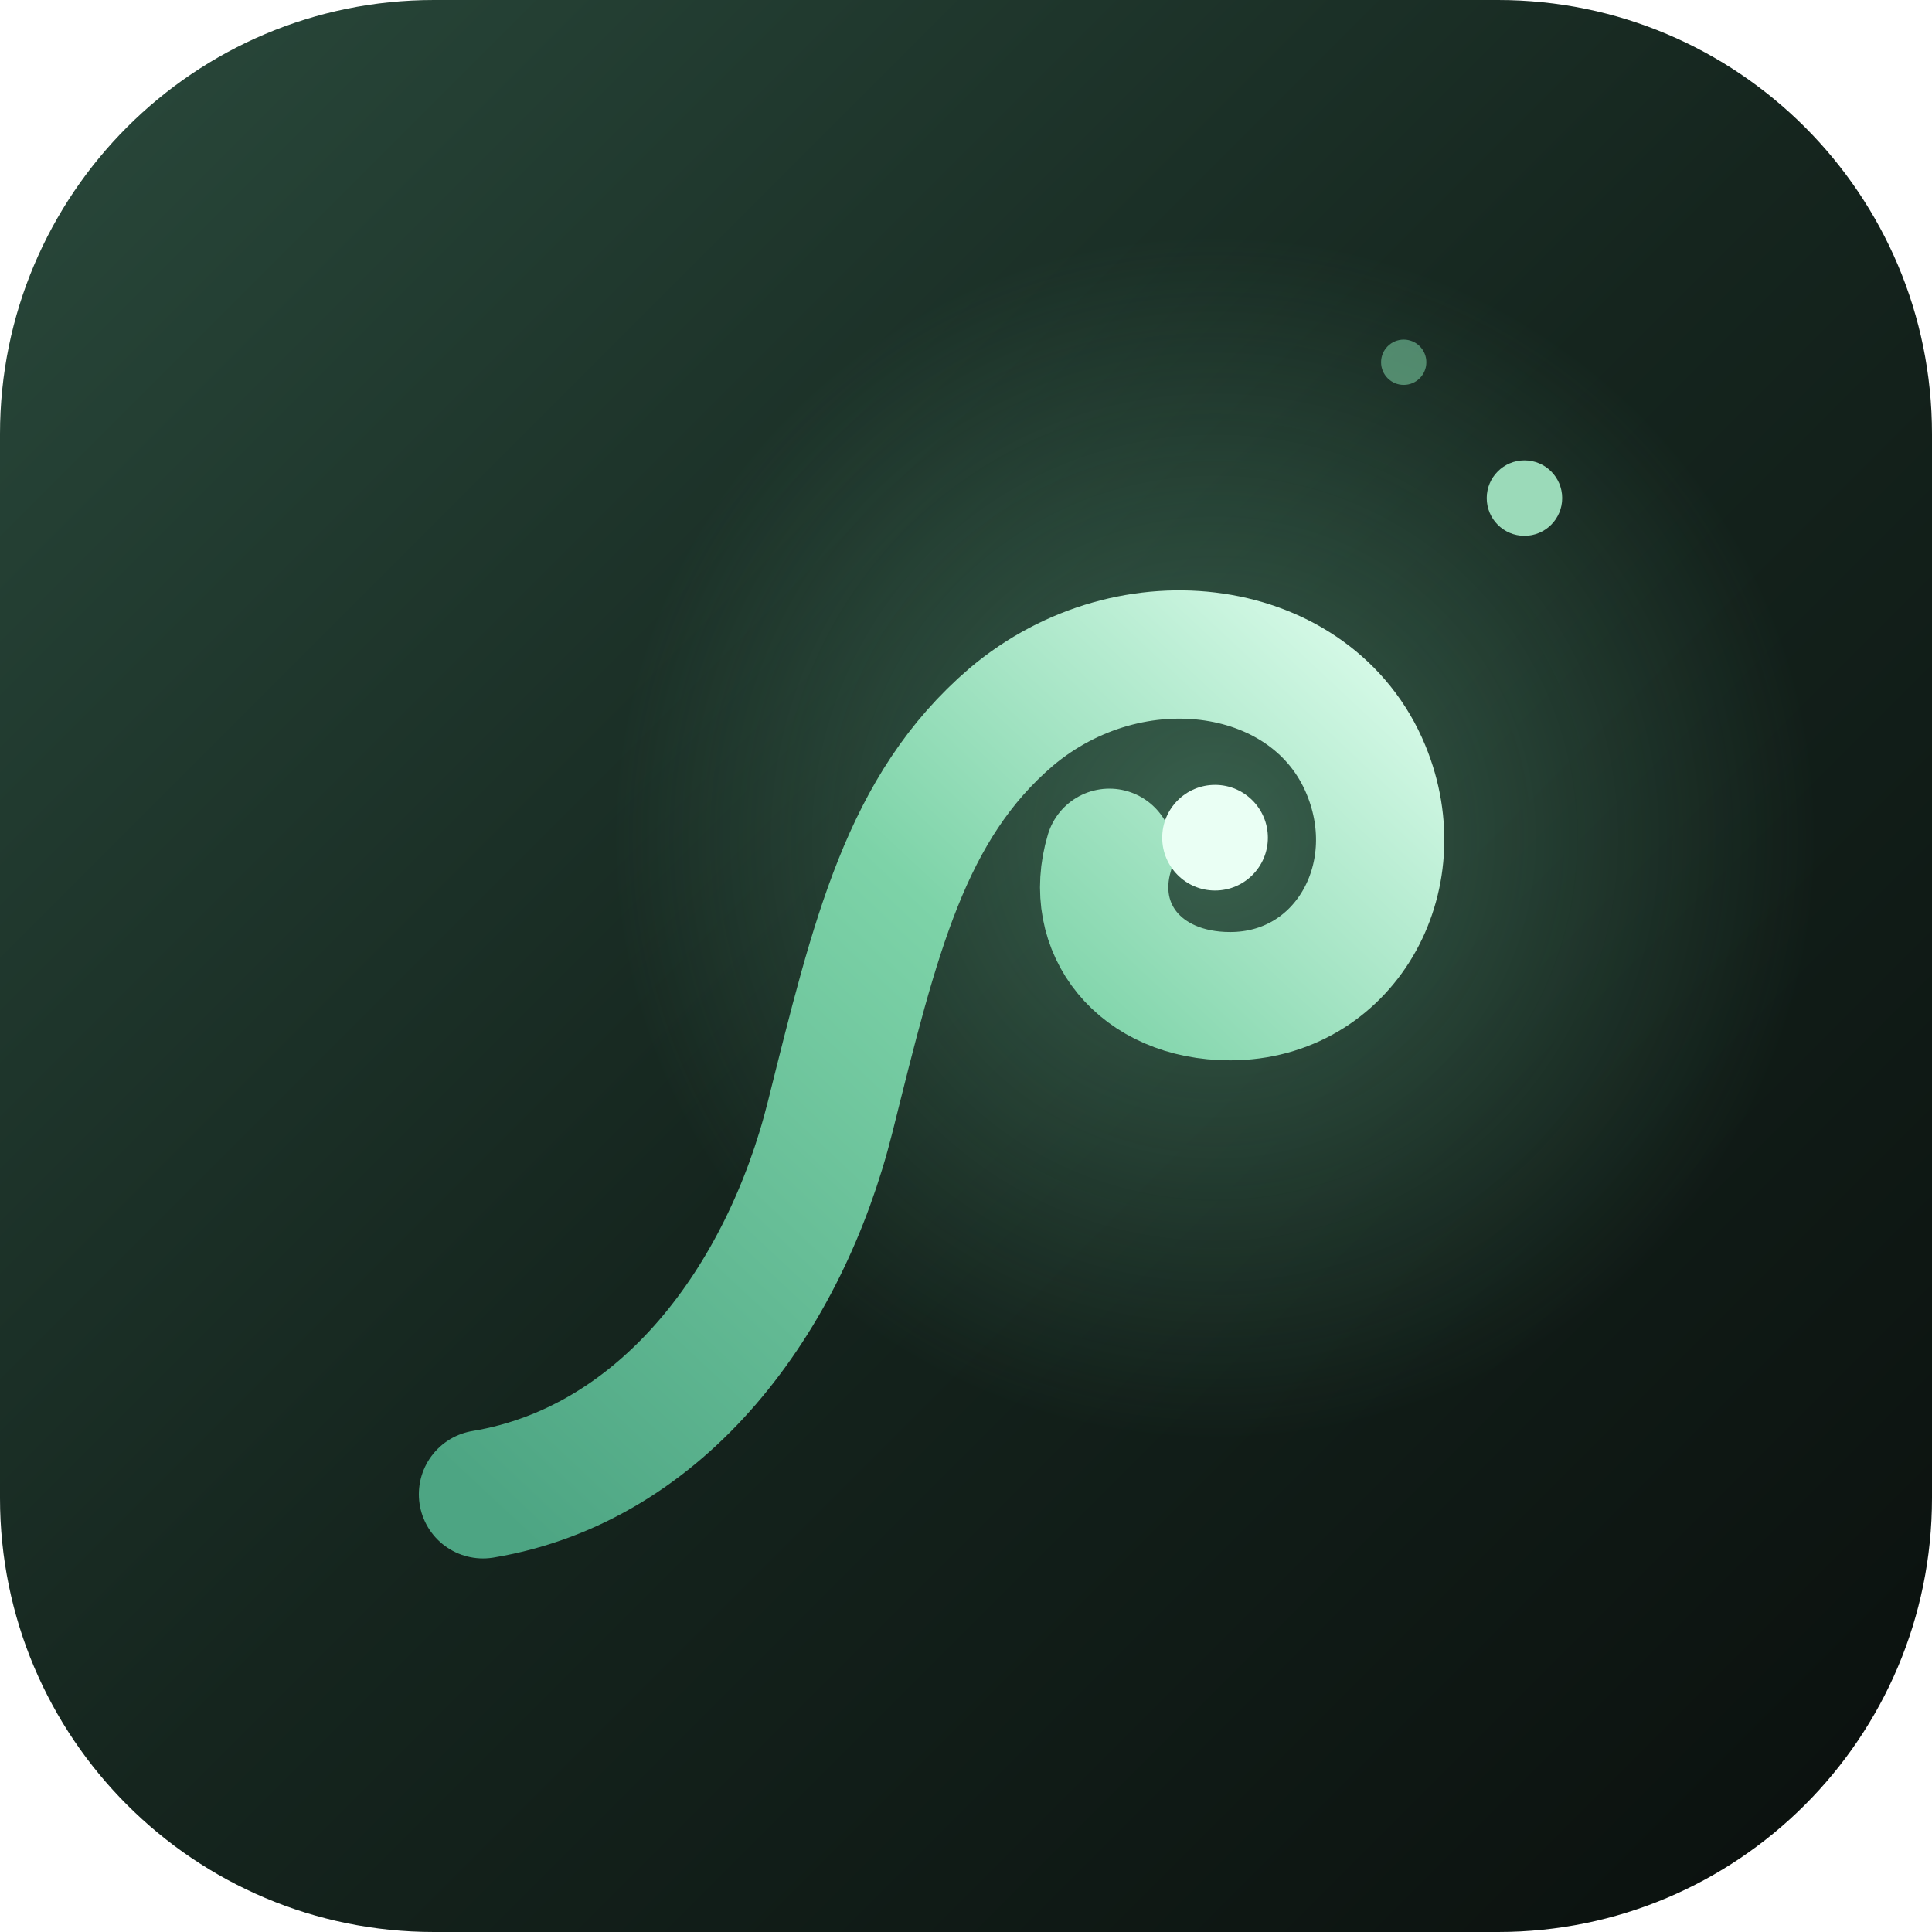
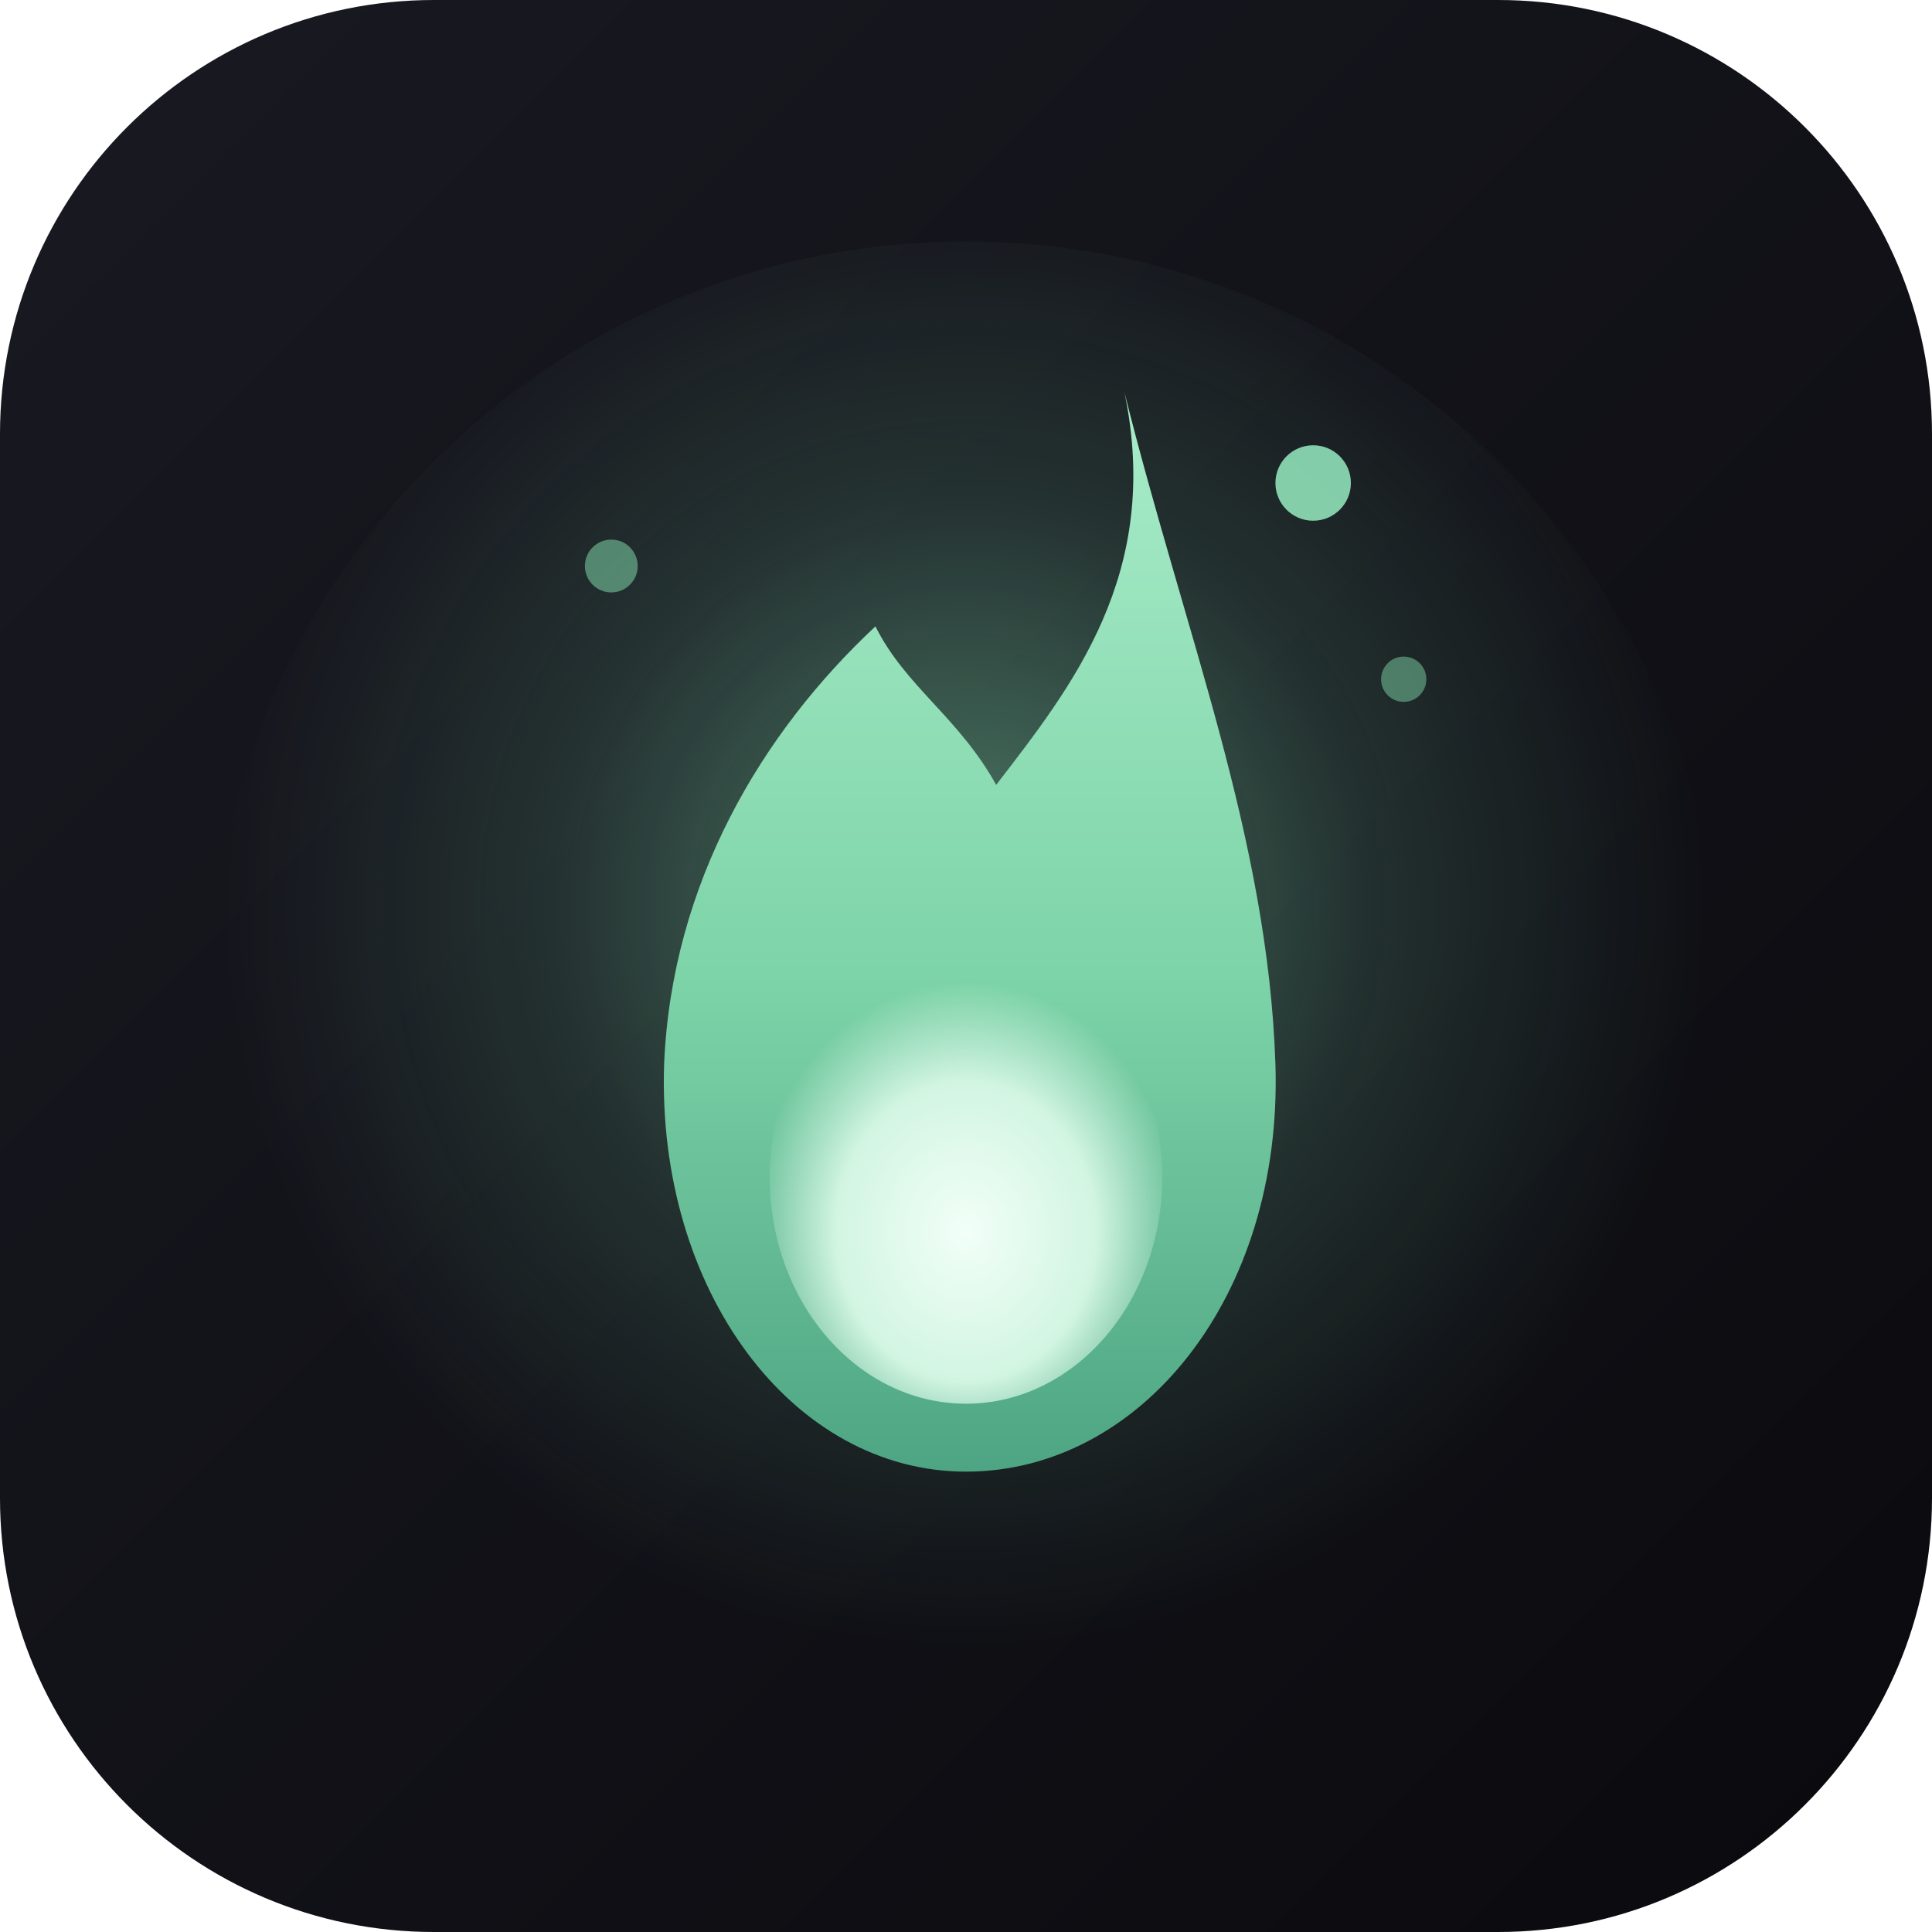
<svg xmlns="http://www.w3.org/2000/svg" width="512" height="512" viewBox="0 0 512 512">
  <defs>
-     <linearGradient id="bgb" x1="0" y1="0" x2="1" y2="1">
-       <stop offset="0" stop-color="#2a4a3c" />
-       <stop offset="0.5" stop-color="#15251e" />
-       <stop offset="1" stop-color="#0a0f0d" />
+     <linearGradient id="bg" x1="0" y1="0" x2="1" y2="1">
+       <stop offset="0" stop-color="#191922" />
+       <stop offset="1" stop-color="#0a0a0e" />
    </linearGradient>
-     <linearGradient id="stroke" x1="0" y1="1" x2="1" y2="0">
-       <stop offset="0" stop-color="#4da583" />
-       <stop offset="0.6" stop-color="#7dd3a8" />
-       <stop offset="1" stop-color="#d7fae8" />
-     </linearGradient>
-     <radialGradient id="glow" cx="0.5" cy="0.5" r="0.5">
-       <stop offset="0" stop-color="#7dd3a8" stop-opacity="0.35" />
+     <radialGradient id="halo" cx="0.5" cy="0.44" r="0.5">
+       <stop offset="0" stop-color="#7dd3a8" stop-opacity="0.55" />
+       <stop offset="0.55" stop-color="#7dd3a8" stop-opacity="0.16" />
      <stop offset="1" stop-color="#7dd3a8" stop-opacity="0" />
    </radialGradient>
+     <linearGradient id="flame" x1="0.5" y1="0" x2="0.5" y2="1">
+       <stop offset="0" stop-color="#a8ecc9" />
+       <stop offset="0.55" stop-color="#7dd3a8" />
+       <stop offset="1" stop-color="#4da583" />
+     </linearGradient>
+     <radialGradient id="core" cx="0.5" cy="0.62" r="0.55">
+       <stop offset="0" stop-color="#f2fff8" />
+       <stop offset="0.6" stop-color="#d2f5e2" />
+       <stop offset="1" stop-color="#d2f5e2" stop-opacity="0" />
+     </radialGradient>
  </defs>
-   <rect width="512" height="512" rx="115" fill="url(#bgb)" />
-   <circle cx="322" cy="222" r="160" fill="url(#glow)" />
-   <path fill="none" stroke="url(#stroke)" stroke-width="34" stroke-linecap="round" d="     M 128 396     C 176 388, 208 344, 220 296     C 232 248, 240 214, 268 190     C 300 163, 348 170, 362 204     C 374 233, 356 264, 326 264     C 302 264, 288 246, 294 226" />
-   <circle cx="322" cy="222" r="14" fill="#eafff4" />
-   <circle cx="404" cy="132" r="10" fill="#a8ecc9" opacity="0.9" />
-   <circle cx="372" cy="96" r="6" fill="#7dd3a8" opacity="0.55" />
+   <rect width="512" height="512" rx="115" fill="url(#bg)" />
+   <circle cx="256" cy="264" r="200" fill="url(#halo)" />
+   <path fill="url(#flame)" d="     M 298 104     C 308 152, 284 182, 264 208     C 254 190, 240 182, 232 166     C 202 194, 178 234, 176 282     C 174 342, 210 390, 256 390     C 302 390, 340 344, 338 282     C 336 222, 314 168, 298 104     Z" />
+   <ellipse cx="256" cy="312" rx="52" ry="60" fill="url(#core)" />
+   <circle cx="348" cy="128" r="10" fill="#8fe0b8" opacity="0.9" />
+   <circle cx="372" cy="180" r="6" fill="#7dd3a8" opacity="0.5" />
+   <circle cx="162" cy="150" r="7" fill="#7dd3a8" opacity="0.55" />
</svg>
